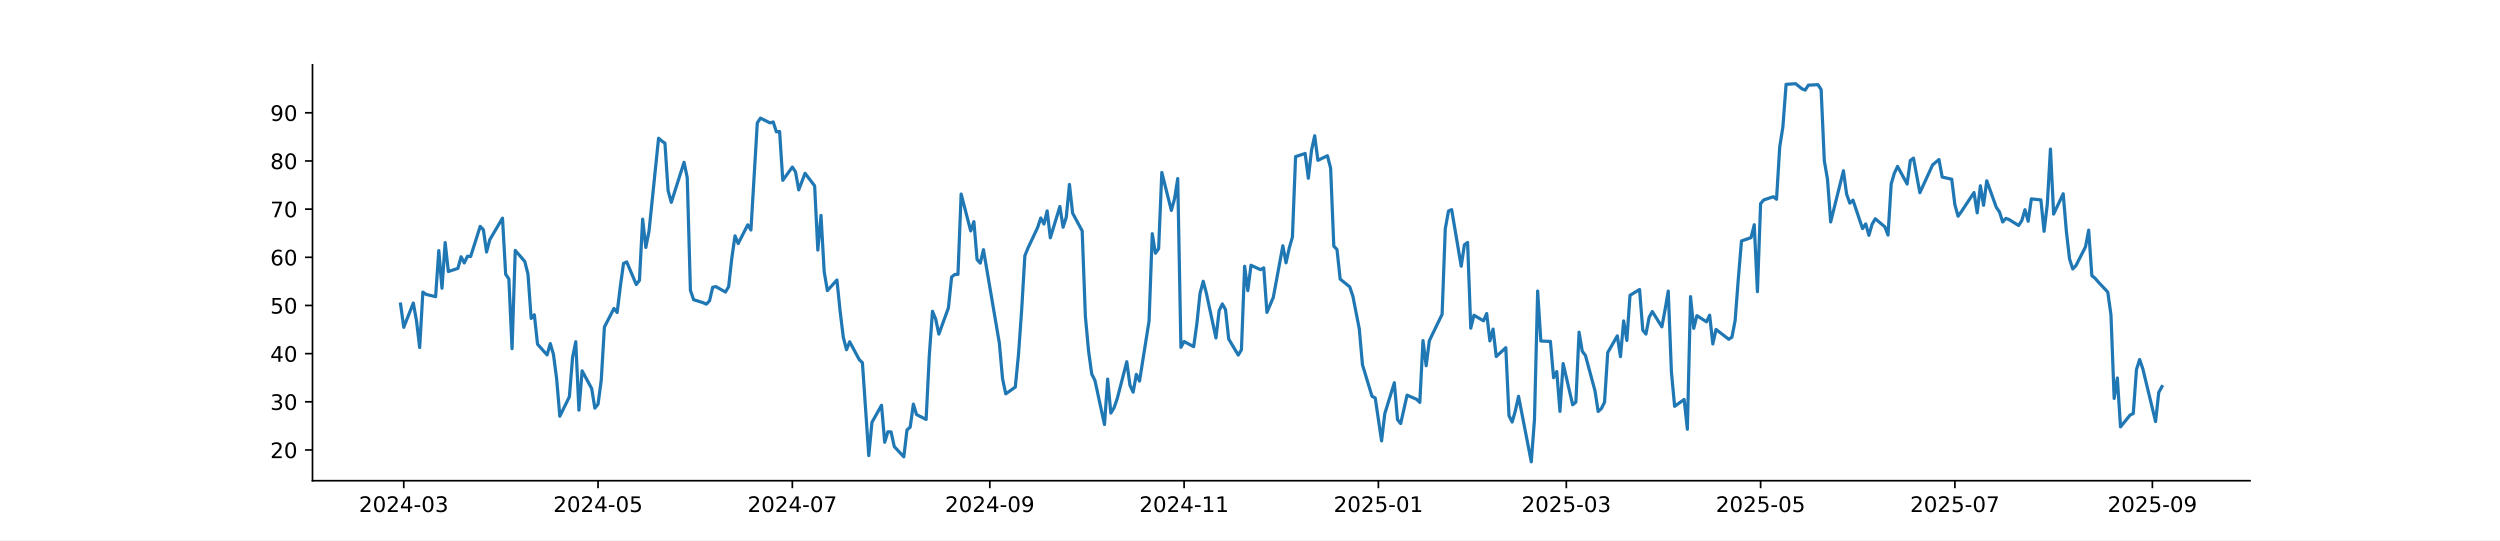
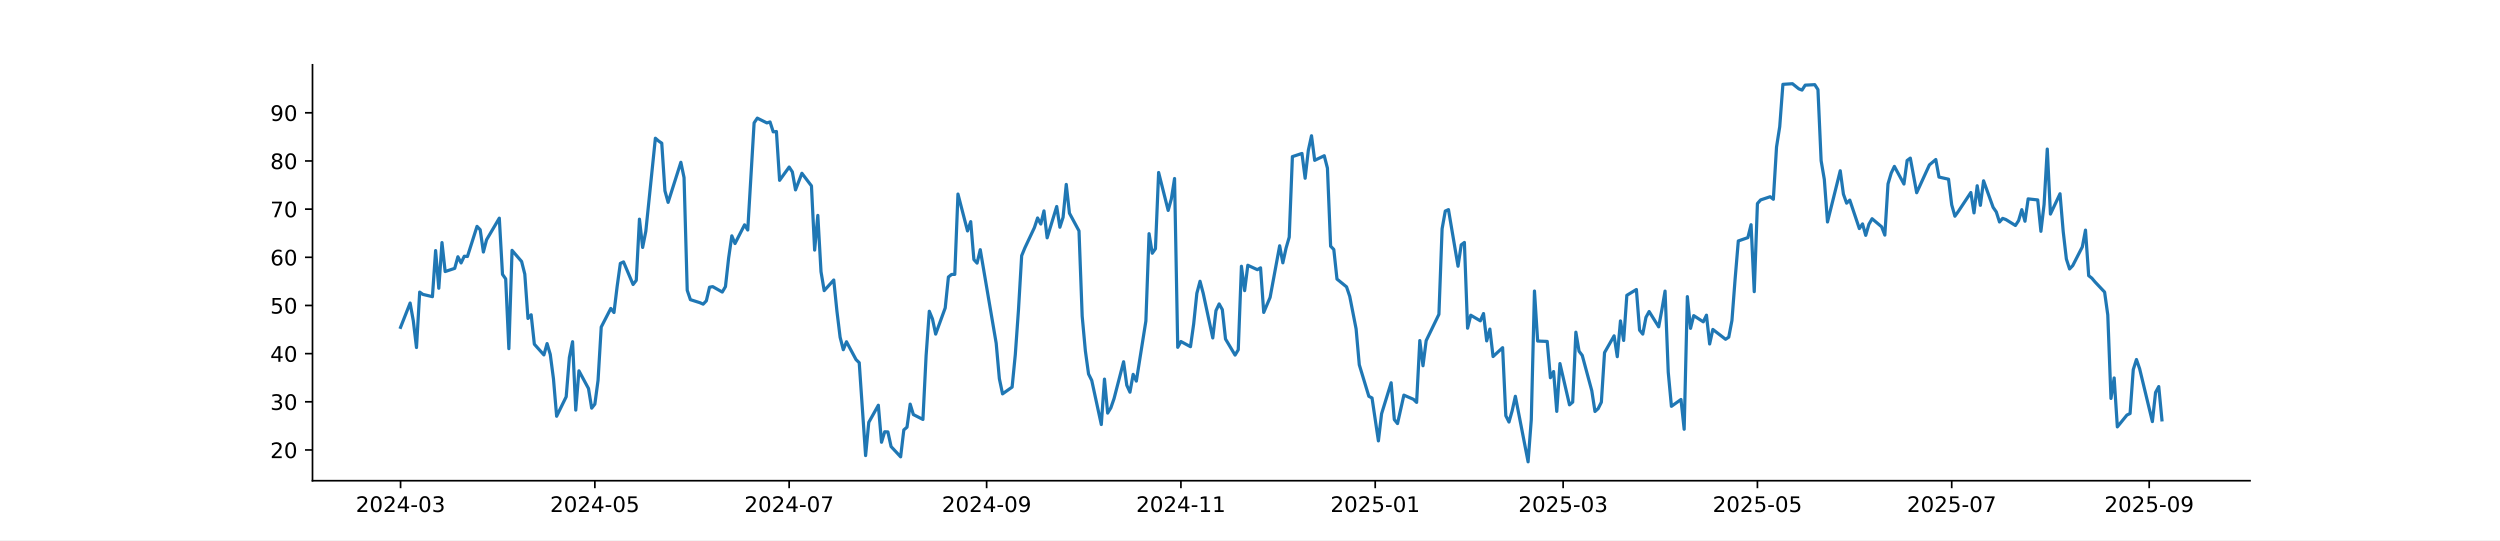
<svg xmlns="http://www.w3.org/2000/svg" xmlns:xlink="http://www.w3.org/1999/xlink" width="1166.4pt" height="252pt" viewBox="0 0 1166.4 252" version="1.1">
  <defs>
    <style type="text/css">*{stroke-linejoin: round; stroke-linecap: butt}</style>
  </defs>
  <g id="figure_1">
    <g id="patch_1">
      <path d="M 0 252  L 1166.4 252  L 1166.4 0  L 0 0  z " style="fill: #ffffff" />
    </g>
    <g id="axes_1">
      <g id="patch_2">
        <path d="M 145.8 224.28  L 1049.76 224.28  L 1049.76 30.24  L 145.8 30.24  z " style="fill: #ffffff" />
      </g>
      <g id="matplotlib.axis_1">
        <g id="xtick_1">
          <g id="line2d_1">
            <defs>
-               <path id="m44b09931ca" d="M 0 0  L 0 3.5  " style="stroke: #000000; stroke-width: 0.8" />
+               <path id="md076580691" d="M 0 0  L 0 3.5  " style="stroke: #000000; stroke-width: 0.8" />
            </defs>
            <g>
-               <use xlink:href="#m44b09931ca" x="188.375" y="224.28" style="stroke: #000000; stroke-width: 0.8" />
+               <use xlink:href="#md076580691" x="186.889" y="224.28" style="stroke: #000000; stroke-width: 0.8" />
            </g>
          </g>
          <g id="text_1">
-             <g transform="translate(167.4837 238.8784) scale(0.1 -0.1)">
+             <g transform="translate(165.9977 238.8784) scale(0.1 -0.1)">
              <defs>
                <path id="DejaVuSans-32" d="M 1228 531  L 3431 531  L 3431 0  L 469 0  L 469 531  Q 828 903 1448 1529  Q 2069 2156 2228 2338  Q 2531 2678 2651 2914  Q 2772 3150 2772 3378  Q 2772 3750 2511 3984  Q 2250 4219 1831 4219  Q 1534 4219 1204 4116  Q 875 4013 500 3803  L 500 4441  Q 881 4594 1212 4672  Q 1544 4750 1819 4750  Q 2544 4750 2975 4387  Q 3406 4025 3406 3419  Q 3406 3131 3298 2873  Q 3191 2616 2906 2266  Q 2828 2175 2409 1742  Q 1991 1309 1228 531  z " transform="scale(0.015625)" />
                <path id="DejaVuSans-30" d="M 2034 4250  Q 1547 4250 1301 3770  Q 1056 3291 1056 2328  Q 1056 1369 1301 889  Q 1547 409 2034 409  Q 2525 409 2770 889  Q 3016 1369 3016 2328  Q 3016 3291 2770 3770  Q 2525 4250 2034 4250  z M 2034 4750  Q 2819 4750 3233 4129  Q 3647 3509 3647 2328  Q 3647 1150 3233 529  Q 2819 -91 2034 -91  Q 1250 -91 836 529  Q 422 1150 422 2328  Q 422 3509 836 4129  Q 1250 4750 2034 4750  z " transform="scale(0.015625)" />
                <path id="DejaVuSans-34" d="M 2419 4116  L 825 1625  L 2419 1625  L 2419 4116  z M 2253 4666  L 3047 4666  L 3047 1625  L 3713 1625  L 3713 1100  L 3047 1100  L 3047 0  L 2419 0  L 2419 1100  L 313 1100  L 313 1709  L 2253 4666  z " transform="scale(0.015625)" />
                <path id="DejaVuSans-2d" d="M 313 2009  L 1997 2009  L 1997 1497  L 313 1497  L 313 2009  z " transform="scale(0.015625)" />
                <path id="DejaVuSans-33" d="M 2597 2516  Q 3050 2419 3304 2112  Q 3559 1806 3559 1356  Q 3559 666 3084 287  Q 2609 -91 1734 -91  Q 1441 -91 1130 -33  Q 819 25 488 141  L 488 750  Q 750 597 1062 519  Q 1375 441 1716 441  Q 2309 441 2620 675  Q 2931 909 2931 1356  Q 2931 1769 2642 2001  Q 2353 2234 1838 2234  L 1294 2234  L 1294 2753  L 1863 2753  Q 2328 2753 2575 2939  Q 2822 3125 2822 3475  Q 2822 3834 2567 4026  Q 2313 4219 1838 4219  Q 1578 4219 1281 4162  Q 984 4106 628 3988  L 628 4550  Q 988 4650 1302 4700  Q 1616 4750 1894 4750  Q 2613 4750 3031 4423  Q 3450 4097 3450 3541  Q 3450 3153 3228 2886  Q 3006 2619 2597 2516  z " transform="scale(0.015625)" />
              </defs>
              <use xlink:href="#DejaVuSans-32" />
              <use xlink:href="#DejaVuSans-30" transform="translate(63.62305 0)" />
              <use xlink:href="#DejaVuSans-32" transform="translate(127.2461 0)" />
              <use xlink:href="#DejaVuSans-34" transform="translate(190.8691 0)" />
              <use xlink:href="#DejaVuSans-2d" transform="translate(254.4922 0)" />
              <use xlink:href="#DejaVuSans-30" transform="translate(290.5762 0)" />
              <use xlink:href="#DejaVuSans-33" transform="translate(354.1992 0)" />
            </g>
          </g>
        </g>
        <g id="xtick_2">
          <g id="line2d_2">
            <g>
-               <use xlink:href="#m44b09931ca" x="279.024" y="224.28" style="stroke: #000000; stroke-width: 0.8" />
+               <use xlink:href="#md076580691" x="277.538" y="224.28" style="stroke: #000000; stroke-width: 0.8" />
            </g>
          </g>
          <g id="text_2">
-             <g transform="translate(258.1324 238.8784) scale(0.1 -0.1)">
+             <g transform="translate(256.6463 238.8784) scale(0.1 -0.1)">
              <defs>
                <path id="DejaVuSans-35" d="M 691 4666  L 3169 4666  L 3169 4134  L 1269 4134  L 1269 2991  Q 1406 3038 1543 3061  Q 1681 3084 1819 3084  Q 2600 3084 3056 2656  Q 3513 2228 3513 1497  Q 3513 744 3044 326  Q 2575 -91 1722 -91  Q 1428 -91 1123 -41  Q 819 9 494 109  L 494 744  Q 775 591 1075 516  Q 1375 441 1709 441  Q 2250 441 2565 725  Q 2881 1009 2881 1497  Q 2881 1984 2565 2268  Q 2250 2553 1709 2553  Q 1456 2553 1204 2497  Q 953 2441 691 2322  L 691 4666  z " transform="scale(0.015625)" />
              </defs>
              <use xlink:href="#DejaVuSans-32" />
              <use xlink:href="#DejaVuSans-30" transform="translate(63.62305 0)" />
              <use xlink:href="#DejaVuSans-32" transform="translate(127.2461 0)" />
              <use xlink:href="#DejaVuSans-34" transform="translate(190.8691 0)" />
              <use xlink:href="#DejaVuSans-2d" transform="translate(254.4922 0)" />
              <use xlink:href="#DejaVuSans-30" transform="translate(290.5762 0)" />
              <use xlink:href="#DejaVuSans-35" transform="translate(354.1992 0)" />
            </g>
          </g>
        </g>
        <g id="xtick_3">
          <g id="line2d_3">
            <g>
-               <use xlink:href="#m44b09931ca" x="369.672" y="224.28" style="stroke: #000000; stroke-width: 0.8" />
+               <use xlink:href="#md076580691" x="368.186" y="224.28" style="stroke: #000000; stroke-width: 0.8" />
            </g>
          </g>
          <g id="text_3">
-             <g transform="translate(348.781 238.8784) scale(0.1 -0.1)">
+             <g transform="translate(347.2949 238.8784) scale(0.1 -0.1)">
              <defs>
                <path id="DejaVuSans-37" d="M 525 4666  L 3525 4666  L 3525 4397  L 1831 0  L 1172 0  L 2766 4134  L 525 4134  L 525 4666  z " transform="scale(0.015625)" />
              </defs>
              <use xlink:href="#DejaVuSans-32" />
              <use xlink:href="#DejaVuSans-30" transform="translate(63.62305 0)" />
              <use xlink:href="#DejaVuSans-32" transform="translate(127.2461 0)" />
              <use xlink:href="#DejaVuSans-34" transform="translate(190.8691 0)" />
              <use xlink:href="#DejaVuSans-2d" transform="translate(254.4922 0)" />
              <use xlink:href="#DejaVuSans-30" transform="translate(290.5762 0)" />
              <use xlink:href="#DejaVuSans-37" transform="translate(354.1992 0)" />
            </g>
          </g>
        </g>
        <g id="xtick_4">
          <g id="line2d_4">
            <g>
-               <use xlink:href="#m44b09931ca" x="461.807" y="224.28" style="stroke: #000000; stroke-width: 0.8" />
+               <use xlink:href="#md076580691" x="460.321" y="224.28" style="stroke: #000000; stroke-width: 0.8" />
            </g>
          </g>
          <g id="text_4">
-             <g transform="translate(440.9157 238.8784) scale(0.1 -0.1)">
+             <g transform="translate(439.4296 238.8784) scale(0.1 -0.1)">
              <defs>
                <path id="DejaVuSans-39" d="M 703 97  L 703 672  Q 941 559 1184 500  Q 1428 441 1663 441  Q 2288 441 2617 861  Q 2947 1281 2994 2138  Q 2813 1869 2534 1725  Q 2256 1581 1919 1581  Q 1219 1581 811 2004  Q 403 2428 403 3163  Q 403 3881 828 4315  Q 1253 4750 1959 4750  Q 2769 4750 3195 4129  Q 3622 3509 3622 2328  Q 3622 1225 3098 567  Q 2575 -91 1691 -91  Q 1453 -91 1209 -44  Q 966 3 703 97  z M 1959 2075  Q 2384 2075 2632 2365  Q 2881 2656 2881 3163  Q 2881 3666 2632 3958  Q 2384 4250 1959 4250  Q 1534 4250 1286 3958  Q 1038 3666 1038 3163  Q 1038 2656 1286 2365  Q 1534 2075 1959 2075  z " transform="scale(0.015625)" />
              </defs>
              <use xlink:href="#DejaVuSans-32" />
              <use xlink:href="#DejaVuSans-30" transform="translate(63.62305 0)" />
              <use xlink:href="#DejaVuSans-32" transform="translate(127.2461 0)" />
              <use xlink:href="#DejaVuSans-34" transform="translate(190.8691 0)" />
              <use xlink:href="#DejaVuSans-2d" transform="translate(254.4922 0)" />
              <use xlink:href="#DejaVuSans-30" transform="translate(290.5762 0)" />
              <use xlink:href="#DejaVuSans-39" transform="translate(354.1992 0)" />
            </g>
          </g>
        </g>
        <g id="xtick_5">
          <g id="line2d_5">
            <g>
-               <use xlink:href="#m44b09931ca" x="552.456" y="224.28" style="stroke: #000000; stroke-width: 0.8" />
+               <use xlink:href="#md076580691" x="550.97" y="224.28" style="stroke: #000000; stroke-width: 0.8" />
            </g>
          </g>
          <g id="text_5">
-             <g transform="translate(531.5643 238.8784) scale(0.1 -0.1)">
+             <g transform="translate(530.0782 238.8784) scale(0.1 -0.1)">
              <defs>
                <path id="DejaVuSans-31" d="M 794 531  L 1825 531  L 1825 4091  L 703 3866  L 703 4441  L 1819 4666  L 2450 4666  L 2450 531  L 3481 531  L 3481 0  L 794 0  L 794 531  z " transform="scale(0.015625)" />
              </defs>
              <use xlink:href="#DejaVuSans-32" />
              <use xlink:href="#DejaVuSans-30" transform="translate(63.62305 0)" />
              <use xlink:href="#DejaVuSans-32" transform="translate(127.2461 0)" />
              <use xlink:href="#DejaVuSans-34" transform="translate(190.8691 0)" />
              <use xlink:href="#DejaVuSans-2d" transform="translate(254.4922 0)" />
              <use xlink:href="#DejaVuSans-31" transform="translate(290.5762 0)" />
              <use xlink:href="#DejaVuSans-31" transform="translate(354.1992 0)" />
            </g>
          </g>
        </g>
        <g id="xtick_6">
          <g id="line2d_6">
            <g>
-               <use xlink:href="#m44b09931ca" x="643.104" y="224.28" style="stroke: #000000; stroke-width: 0.8" />
+               <use xlink:href="#md076580691" x="641.618" y="224.28" style="stroke: #000000; stroke-width: 0.8" />
            </g>
          </g>
          <g id="text_6">
-             <g transform="translate(622.2129 238.8784) scale(0.1 -0.1)">
+             <g transform="translate(620.7269 238.8784) scale(0.1 -0.1)">
              <use xlink:href="#DejaVuSans-32" />
              <use xlink:href="#DejaVuSans-30" transform="translate(63.62305 0)" />
              <use xlink:href="#DejaVuSans-32" transform="translate(127.2461 0)" />
              <use xlink:href="#DejaVuSans-35" transform="translate(190.8691 0)" />
              <use xlink:href="#DejaVuSans-2d" transform="translate(254.4922 0)" />
              <use xlink:href="#DejaVuSans-30" transform="translate(290.5762 0)" />
              <use xlink:href="#DejaVuSans-31" transform="translate(354.1992 0)" />
            </g>
          </g>
        </g>
        <g id="xtick_7">
          <g id="line2d_7">
            <g>
-               <use xlink:href="#m44b09931ca" x="730.781" y="224.28" style="stroke: #000000; stroke-width: 0.8" />
+               <use xlink:href="#md076580691" x="729.295" y="224.28" style="stroke: #000000; stroke-width: 0.8" />
            </g>
          </g>
          <g id="text_7">
-             <g transform="translate(709.8894 238.8784) scale(0.1 -0.1)">
+             <g transform="translate(708.4034 238.8784) scale(0.1 -0.1)">
              <use xlink:href="#DejaVuSans-32" />
              <use xlink:href="#DejaVuSans-30" transform="translate(63.62305 0)" />
              <use xlink:href="#DejaVuSans-32" transform="translate(127.2461 0)" />
              <use xlink:href="#DejaVuSans-35" transform="translate(190.8691 0)" />
              <use xlink:href="#DejaVuSans-2d" transform="translate(254.4922 0)" />
              <use xlink:href="#DejaVuSans-30" transform="translate(290.5762 0)" />
              <use xlink:href="#DejaVuSans-33" transform="translate(354.1992 0)" />
            </g>
          </g>
        </g>
        <g id="xtick_8">
          <g id="line2d_8">
            <g>
-               <use xlink:href="#m44b09931ca" x="821.429" y="224.28" style="stroke: #000000; stroke-width: 0.8" />
+               <use xlink:href="#md076580691" x="819.943" y="224.28" style="stroke: #000000; stroke-width: 0.8" />
            </g>
          </g>
          <g id="text_8">
-             <g transform="translate(800.5381 238.8784) scale(0.1 -0.1)">
+             <g transform="translate(799.052 238.8784) scale(0.1 -0.1)">
              <use xlink:href="#DejaVuSans-32" />
              <use xlink:href="#DejaVuSans-30" transform="translate(63.62305 0)" />
              <use xlink:href="#DejaVuSans-32" transform="translate(127.2461 0)" />
              <use xlink:href="#DejaVuSans-35" transform="translate(190.8691 0)" />
              <use xlink:href="#DejaVuSans-2d" transform="translate(254.4922 0)" />
              <use xlink:href="#DejaVuSans-30" transform="translate(290.5762 0)" />
              <use xlink:href="#DejaVuSans-35" transform="translate(354.1992 0)" />
            </g>
          </g>
        </g>
        <g id="xtick_9">
          <g id="line2d_9">
            <g>
-               <use xlink:href="#m44b09931ca" x="912.078" y="224.28" style="stroke: #000000; stroke-width: 0.8" />
+               <use xlink:href="#md076580691" x="910.592" y="224.28" style="stroke: #000000; stroke-width: 0.8" />
            </g>
          </g>
          <g id="text_9">
-             <g transform="translate(891.1867 238.8784) scale(0.1 -0.1)">
+             <g transform="translate(889.7007 238.8784) scale(0.1 -0.1)">
              <use xlink:href="#DejaVuSans-32" />
              <use xlink:href="#DejaVuSans-30" transform="translate(63.62305 0)" />
              <use xlink:href="#DejaVuSans-32" transform="translate(127.2461 0)" />
              <use xlink:href="#DejaVuSans-35" transform="translate(190.8691 0)" />
              <use xlink:href="#DejaVuSans-2d" transform="translate(254.4922 0)" />
              <use xlink:href="#DejaVuSans-30" transform="translate(290.5762 0)" />
              <use xlink:href="#DejaVuSans-37" transform="translate(354.1992 0)" />
            </g>
          </g>
        </g>
        <g id="xtick_10">
          <g id="line2d_10">
            <g>
-               <use xlink:href="#m44b09931ca" x="1004.213" y="224.28" style="stroke: #000000; stroke-width: 0.8" />
+               <use xlink:href="#md076580691" x="1002.727" y="224.28" style="stroke: #000000; stroke-width: 0.8" />
            </g>
          </g>
          <g id="text_10">
-             <g transform="translate(983.3214 238.8784) scale(0.1 -0.1)">
+             <g transform="translate(981.8353 238.8784) scale(0.1 -0.1)">
              <use xlink:href="#DejaVuSans-32" />
              <use xlink:href="#DejaVuSans-30" transform="translate(63.62305 0)" />
              <use xlink:href="#DejaVuSans-32" transform="translate(127.2461 0)" />
              <use xlink:href="#DejaVuSans-35" transform="translate(190.8691 0)" />
              <use xlink:href="#DejaVuSans-2d" transform="translate(254.4922 0)" />
              <use xlink:href="#DejaVuSans-30" transform="translate(290.5762 0)" />
              <use xlink:href="#DejaVuSans-39" transform="translate(354.1992 0)" />
            </g>
          </g>
        </g>
      </g>
      <g id="matplotlib.axis_2">
        <g id="ytick_1">
          <g id="line2d_11">
            <defs>
-               <path id="m4dd5aff770" d="M 0 0  L -3.5 0  " style="stroke: #000000; stroke-width: 0.8" />
+               <path id="md1a0e6bb3c" d="M 0 0  L -3.5 0  " style="stroke: #000000; stroke-width: 0.8" />
            </defs>
            <g>
-               <use xlink:href="#m4dd5aff770" x="145.8" y="209.937" style="stroke: #000000; stroke-width: 0.8" />
+               <use xlink:href="#md1a0e6bb3c" x="145.8" y="209.937" style="stroke: #000000; stroke-width: 0.8" />
            </g>
          </g>
          <g id="text_11">
-             <g transform="translate(126.075 213.7359) scale(0.1 -0.1)">
+             <g transform="translate(126.075 213.736) scale(0.1 -0.1)">
              <use xlink:href="#DejaVuSans-32" />
              <use xlink:href="#DejaVuSans-30" transform="translate(63.62305 0)" />
            </g>
          </g>
        </g>
        <g id="ytick_2">
          <g id="line2d_12">
            <g>
-               <use xlink:href="#m4dd5aff770" x="145.8" y="187.463" style="stroke: #000000; stroke-width: 0.8" />
+               <use xlink:href="#md1a0e6bb3c" x="145.8" y="187.463" style="stroke: #000000; stroke-width: 0.8" />
            </g>
          </g>
          <g id="text_12">
-             <g transform="translate(126.075 191.2626) scale(0.1 -0.1)">
+             <g transform="translate(126.075 191.2627) scale(0.1 -0.1)">
              <use xlink:href="#DejaVuSans-33" />
              <use xlink:href="#DejaVuSans-30" transform="translate(63.62305 0)" />
            </g>
          </g>
        </g>
        <g id="ytick_3">
          <g id="line2d_13">
            <g>
-               <use xlink:href="#m4dd5aff770" x="145.8" y="164.99" style="stroke: #000000; stroke-width: 0.8" />
+               <use xlink:href="#md1a0e6bb3c" x="145.8" y="164.99" style="stroke: #000000; stroke-width: 0.8" />
            </g>
          </g>
          <g id="text_13">
-             <g transform="translate(126.075 168.7892) scale(0.1 -0.1)">
+             <g transform="translate(126.075 168.7893) scale(0.1 -0.1)">
              <use xlink:href="#DejaVuSans-34" />
              <use xlink:href="#DejaVuSans-30" transform="translate(63.62305 0)" />
            </g>
          </g>
        </g>
        <g id="ytick_4">
          <g id="line2d_14">
            <g>
-               <use xlink:href="#m4dd5aff770" x="145.8" y="142.517" style="stroke: #000000; stroke-width: 0.8" />
+               <use xlink:href="#md1a0e6bb3c" x="145.8" y="142.517" style="stroke: #000000; stroke-width: 0.8" />
            </g>
          </g>
          <g id="text_14">
-             <g transform="translate(126.075 146.3159) scale(0.1 -0.1)">
+             <g transform="translate(126.075 146.316) scale(0.1 -0.1)">
              <use xlink:href="#DejaVuSans-35" />
              <use xlink:href="#DejaVuSans-30" transform="translate(63.62305 0)" />
            </g>
          </g>
        </g>
        <g id="ytick_5">
          <g id="line2d_15">
            <g>
-               <use xlink:href="#m4dd5aff770" x="145.8" y="120.043" style="stroke: #000000; stroke-width: 0.8" />
+               <use xlink:href="#md1a0e6bb3c" x="145.8" y="120.043" style="stroke: #000000; stroke-width: 0.8" />
            </g>
          </g>
          <g id="text_15">
-             <g transform="translate(126.075 123.8425) scale(0.1 -0.1)">
+             <g transform="translate(126.075 123.8426) scale(0.1 -0.1)">
              <defs>
                <path id="DejaVuSans-36" d="M 2113 2584  Q 1688 2584 1439 2293  Q 1191 2003 1191 1497  Q 1191 994 1439 701  Q 1688 409 2113 409  Q 2538 409 2786 701  Q 3034 994 3034 1497  Q 3034 2003 2786 2293  Q 2538 2584 2113 2584  z M 3366 4563  L 3366 3988  Q 3128 4100 2886 4159  Q 2644 4219 2406 4219  Q 1781 4219 1451 3797  Q 1122 3375 1075 2522  Q 1259 2794 1537 2939  Q 1816 3084 2150 3084  Q 2853 3084 3261 2657  Q 3669 2231 3669 1497  Q 3669 778 3244 343  Q 2819 -91 2113 -91  Q 1303 -91 875 529  Q 447 1150 447 2328  Q 447 3434 972 4092  Q 1497 4750 2381 4750  Q 2619 4750 2861 4703  Q 3103 4656 3366 4563  z " transform="scale(0.015625)" />
              </defs>
              <use xlink:href="#DejaVuSans-36" />
              <use xlink:href="#DejaVuSans-30" transform="translate(63.62305 0)" />
            </g>
          </g>
        </g>
        <g id="ytick_6">
          <g id="line2d_16">
            <g>
-               <use xlink:href="#m4dd5aff770" x="145.8" y="97.57" style="stroke: #000000; stroke-width: 0.8" />
+               <use xlink:href="#md1a0e6bb3c" x="145.8" y="97.57" style="stroke: #000000; stroke-width: 0.8" />
            </g>
          </g>
          <g id="text_16">
-             <g transform="translate(126.075 101.3692) scale(0.1 -0.1)">
+             <g transform="translate(126.075 101.3693) scale(0.1 -0.1)">
              <use xlink:href="#DejaVuSans-37" />
              <use xlink:href="#DejaVuSans-30" transform="translate(63.62305 0)" />
            </g>
          </g>
        </g>
        <g id="ytick_7">
          <g id="line2d_17">
            <g>
-               <use xlink:href="#m4dd5aff770" x="145.8" y="75.097" style="stroke: #000000; stroke-width: 0.8" />
+               <use xlink:href="#md1a0e6bb3c" x="145.8" y="75.097" style="stroke: #000000; stroke-width: 0.8" />
            </g>
          </g>
          <g id="text_17">
-             <g transform="translate(126.075 78.89585) scale(0.1 -0.1)">
+             <g transform="translate(126.075 78.89593) scale(0.1 -0.1)">
              <defs>
                <path id="DejaVuSans-38" d="M 2034 2216  Q 1584 2216 1326 1975  Q 1069 1734 1069 1313  Q 1069 891 1326 650  Q 1584 409 2034 409  Q 2484 409 2743 651  Q 3003 894 3003 1313  Q 3003 1734 2745 1975  Q 2488 2216 2034 2216  z M 1403 2484  Q 997 2584 770 2862  Q 544 3141 544 3541  Q 544 4100 942 4425  Q 1341 4750 2034 4750  Q 2731 4750 3128 4425  Q 3525 4100 3525 3541  Q 3525 3141 3298 2862  Q 3072 2584 2669 2484  Q 3125 2378 3379 2068  Q 3634 1759 3634 1313  Q 3634 634 3220 271  Q 2806 -91 2034 -91  Q 1263 -91 848 271  Q 434 634 434 1313  Q 434 1759 690 2068  Q 947 2378 1403 2484  z M 1172 3481  Q 1172 3119 1398 2916  Q 1625 2713 2034 2713  Q 2441 2713 2670 2916  Q 2900 3119 2900 3481  Q 2900 3844 2670 4047  Q 2441 4250 2034 4250  Q 1625 4250 1398 4047  Q 1172 3844 1172 3481  z " transform="scale(0.015625)" />
              </defs>
              <use xlink:href="#DejaVuSans-38" />
              <use xlink:href="#DejaVuSans-30" transform="translate(63.62305 0)" />
            </g>
          </g>
        </g>
        <g id="ytick_8">
          <g id="line2d_18">
            <g>
-               <use xlink:href="#m4dd5aff770" x="145.8" y="52.623" style="stroke: #000000; stroke-width: 0.8" />
+               <use xlink:href="#md1a0e6bb3c" x="145.8" y="52.623" style="stroke: #000000; stroke-width: 0.8" />
            </g>
          </g>
          <g id="text_18">
-             <g transform="translate(126.075 56.42251) scale(0.1 -0.1)">
+             <g transform="translate(126.075 56.42258) scale(0.1 -0.1)">
              <use xlink:href="#DejaVuSans-39" />
              <use xlink:href="#DejaVuSans-30" transform="translate(63.62305 0)" />
            </g>
          </g>
        </g>
      </g>
      <g id="line2d_19">
-         <path d="M 186.889 141.876  L 188.375 152.714  L 192.833 141.386  L 194.319 149.69  L 195.805 162.137  L 197.291 136.282  L 198.777 137.344  L 203.236 138.411  L 204.722 116.917  L 206.208 134.475  L 207.694 113.193  L 209.18 126.683  L 213.638 125.202  L 215.124 119.798  L 216.61 122.667  L 218.096 119.56  L 219.582 119.66  L 224.04 105.621  L 225.526 107.181  L 227.012 117.576  L 228.498 111.867  L 234.442 101.783  L 235.929 127.999  L 237.415 130.119  L 238.901 162.662  L 240.387 116.812  L 244.845 121.997  L 246.331 127.889  L 247.817 148.563  L 249.303 146.873  L 250.789 160.584  L 255.247 165.58  L 256.733 160.309  L 258.219 165.362  L 259.705 176.728  L 261.191 194.202  L 265.649 185.101  L 267.135 166.775  L 268.621 159.435  L 270.108 191.327  L 271.594 173.017  L 276.052 181.262  L 277.538 190.42  L 279.024 188.549  L 280.51 177.446  L 281.996 152.577  L 286.454 143.91  L 287.94 145.808  L 289.426 133.597  L 290.912 122.902  L 292.398 122.196  L 296.856 132.73  L 298.342 130.805  L 299.828 102.255  L 301.314 115.442  L 302.8 107.894  L 307.259 64.497  L 308.745 65.777  L 310.231 66.794  L 311.717 89.035  L 313.203 94.417  L 319.147 75.721  L 320.633 82.864  L 322.119 135.455  L 323.605 139.813  L 328.063 141.237  L 329.549 141.902  L 331.035 140.35  L 332.521 134.014  L 334.007 133.728  L 338.465 136.259  L 339.952 133.728  L 341.438 120.355  L 342.924 110.036  L 344.41 113.628  L 348.868 104.894  L 350.354 107.303  L 353.326 57.329  L 354.812 55.12  L 359.27 57.337  L 360.756 56.904  L 362.242 61.515  L 363.728 61.371  L 365.214 84.135  L 369.672 77.943  L 371.158 80.195  L 372.644 88.591  L 375.617 80.85  L 380.075 86.722  L 381.561 116.675  L 383.047 100.503  L 384.533 126.754  L 386.019 135.598  L 390.477 130.644  L 391.963 145.164  L 393.449 157.343  L 394.935 163.157  L 396.421 159.449  L 400.879 167.774  L 402.365 169.225  L 405.337 212.546  L 406.823 197.043  L 411.282 189.072  L 412.768 206.337  L 414.254 201.448  L 415.74 201.517  L 417.226 208.35  L 421.684 213.137  L 423.17 200.584  L 424.656 199.296  L 426.142 188.56  L 427.628 193.419  L 432.086 195.694  L 433.572 165.875  L 435.058 145.221  L 436.544 148.822  L 438.03 155.873  L 442.488 143.652  L 443.975 129.248  L 445.461 128.046  L 446.947 128.016  L 448.433 90.547  L 452.891 107.743  L 454.377 103.417  L 455.863 121.115  L 457.349 122.757  L 458.835 116.492  L 466.265 160.141  L 467.751 176.692  L 469.237 183.76  L 473.695 180.599  L 475.181 165.484  L 476.667 144.575  L 478.154 119.297  L 479.64 115.67  L 484.098 106.187  L 485.584 101.703  L 487.07 104.522  L 488.556 98.402  L 490.042 110.947  L 494.5 96.354  L 495.986 106.01  L 497.472 101.398  L 498.958 86.057  L 500.444 99.462  L 504.902 107.726  L 506.388 147.521  L 507.874 163.694  L 509.36 174.495  L 510.846 177.486  L 515.305 198.06  L 516.791 176.884  L 518.277 192.728  L 519.763 190.281  L 521.249 185.992  L 525.707 168.782  L 527.193 179.731  L 528.679 182.973  L 530.165 174.662  L 531.651 177.802  L 536.109 149.75  L 537.595 109.039  L 539.081 118.144  L 540.567 116.05  L 542.053 80.484  L 546.512 98.168  L 547.998 92.74  L 549.484 83.3  L 550.97 162.044  L 552.456 159.342  L 556.914 161.743  L 558.4 151.177  L 559.886 136.848  L 561.372 131.232  L 562.858 136.858  L 567.316 157.667  L 568.802 144.948  L 570.288 141.809  L 571.774 144.459  L 573.26 158.168  L 577.718 165.659  L 579.204 163.205  L 580.691 124.236  L 582.177 135.589  L 583.663 123.767  L 588.121 125.821  L 589.607 124.962  L 591.093 145.758  L 594.065 138.756  L 598.523 114.671  L 600.009 122.622  L 601.495 115.802  L 602.981 110.657  L 604.467 73.072  L 608.925 71.598  L 610.411 83.156  L 611.897 70.129  L 613.383 63.34  L 614.869 74.801  L 619.328 72.66  L 620.814 78.456  L 622.3 114.857  L 623.786 116.402  L 625.272 130.207  L 629.73 133.837  L 631.216 138.249  L 634.188 153.46  L 635.674 170.195  L 640.132 184.892  L 641.618 185.68  L 644.59 205.691  L 646.076 193.042  L 650.535 178.585  L 652.021 195.766  L 653.507 197.613  L 656.479 184.359  L 660.937 186.298  L 662.423 187.736  L 663.909 158.904  L 665.395 170.632  L 666.881 158.925  L 672.825 146.654  L 674.311 106.746  L 675.797 98.468  L 677.283 97.808  L 681.741 124.2  L 683.227 114.246  L 684.714 113.122  L 686.2 153.116  L 687.686 147.074  L 692.144 149.685  L 693.63 146.292  L 695.116 159.048  L 696.602 153.539  L 698.088 166.345  L 702.546 162.217  L 704.032 193.95  L 705.518 196.903  L 707.004 191.637  L 708.49 184.891  L 714.434 215.46  L 715.92 195.8  L 717.406 135.788  L 718.893 159.112  L 723.351 159.295  L 724.837 176.221  L 726.323 173.351  L 727.809 191.923  L 729.295 169.633  L 733.753 188.879  L 735.239 187.596  L 736.725 154.991  L 738.211 163.871  L 739.697 165.816  L 744.155 182.315  L 745.641 191.973  L 747.127 190.645  L 748.613 187.647  L 750.099 164.511  L 754.558 156.693  L 756.044 166.398  L 757.53 149.73  L 759.016 158.835  L 760.502 137.787  L 764.96 135.077  L 766.446 154.032  L 767.932 155.868  L 769.418 148.067  L 770.904 145.352  L 775.362 152.488  L 776.848 144.506  L 778.334 135.82  L 779.82 173.634  L 781.306 189.57  L 785.764 186.389  L 787.25 200.263  L 788.737 138.402  L 790.223 153.184  L 791.709 147.26  L 796.167 150.148  L 797.653 147.049  L 799.139 160.485  L 800.625 153.705  L 806.569 158.287  L 808.055 157.299  L 809.541 149.52  L 811.027 130.082  L 812.513 112.42  L 816.971 110.865  L 818.457 104.858  L 819.943 136.066  L 821.429 94.964  L 822.916 93.278  L 827.374 91.788  L 828.86 92.967  L 830.346 68.572  L 831.832 59.092  L 833.318 39.351  L 837.776 39.06  L 840.748 41.451  L 842.234 42.025  L 843.72 39.73  L 848.178 39.499  L 849.664 41.783  L 851.15 74.975  L 852.636 83.694  L 854.122 103.562  L 860.067 79.67  L 861.553 90.579  L 863.039 94.784  L 864.525 93.371  L 868.983 106.645  L 870.469 104.467  L 871.955 109.792  L 873.441 104.645  L 874.927 102.046  L 879.385 105.819  L 880.871 109.68  L 882.357 85.81  L 883.843 80.765  L 885.329 77.641  L 889.787 85.857  L 891.274 74.887  L 892.76 73.77  L 895.732 89.914  L 901.676 76.933  L 904.648 74.429  L 906.134 82.606  L 910.592 83.61  L 912.078 95.566  L 913.564 100.867  L 915.05 98.8  L 920.994 89.829  L 922.48 99.31  L 923.966 86.673  L 925.452 95.792  L 926.939 84.359  L 931.397 96.742  L 932.883 98.897  L 934.369 103.563  L 935.855 101.887  L 937.341 102.428  L 941.799 105.199  L 943.285 102.925  L 944.771 97.824  L 946.257 103.211  L 947.743 92.787  L 952.201 93.279  L 953.687 107.913  L 955.173 95.424  L 956.659 69.556  L 958.145 99.871  L 962.604 90.405  L 964.09 107.975  L 965.576 120.867  L 967.062 125.481  L 968.548 123.913  L 973.006 115.187  L 974.492 107.367  L 975.978 128.607  L 977.464 129.79  L 978.95 131.542  L 983.408 136.273  L 984.894 146.938  L 986.38 185.884  L 987.866 176.349  L 989.352 199.159  L 993.81 193.658  L 995.297 192.928  L 996.783 172.445  L 998.269 167.736  L 999.755 172.053  L 1005.699 196.693  L 1007.185 183.094  L 1008.671 180.365  L 1008.671 180.365  " clip-path="url(#p6b00713902)" style="fill: none; stroke: #1f77b4; stroke-width: 1.5; stroke-linecap: square" />
+         <path d="M 186.889 152.714  L 191.347 141.386  L 192.833 149.69  L 194.319 162.137  L 195.805 136.282  L 197.291 137.344  L 201.75 138.411  L 203.236 116.917  L 204.722 134.476  L 206.208 113.193  L 207.694 126.683  L 212.152 125.202  L 213.638 119.798  L 215.124 122.667  L 216.61 119.56  L 218.096 119.66  L 222.554 105.621  L 224.04 107.181  L 225.526 117.576  L 227.012 111.867  L 232.956 101.783  L 234.442 128  L 235.929 130.119  L 237.415 162.663  L 238.901 116.812  L 243.359 121.997  L 244.845 127.889  L 246.331 148.563  L 247.817 146.873  L 249.303 160.584  L 253.761 165.58  L 255.247 160.309  L 256.733 165.362  L 258.219 176.728  L 259.705 194.202  L 264.163 185.102  L 265.649 166.776  L 267.135 159.435  L 268.621 191.327  L 270.108 173.017  L 274.566 181.262  L 276.052 190.42  L 277.538 188.549  L 279.024 177.446  L 280.51 152.577  L 284.968 143.91  L 286.454 145.808  L 287.94 133.597  L 289.426 122.902  L 290.912 122.196  L 295.37 132.73  L 296.856 130.805  L 298.342 102.255  L 299.828 115.443  L 301.314 107.894  L 305.773 64.497  L 307.259 65.777  L 308.745 66.794  L 310.231 89.035  L 311.717 94.417  L 317.661 75.721  L 319.147 82.864  L 320.633 135.455  L 322.119 139.814  L 326.577 141.237  L 328.063 141.902  L 329.549 140.35  L 331.035 134.014  L 332.521 133.728  L 336.979 136.259  L 338.465 133.728  L 339.952 120.355  L 341.438 110.037  L 342.924 113.628  L 347.382 104.895  L 348.868 107.304  L 351.84 57.329  L 353.326 55.12  L 357.784 57.337  L 359.27 56.904  L 360.756 61.514  L 362.242 61.37  L 363.728 84.134  L 368.186 77.942  L 369.672 80.195  L 371.158 88.59  L 374.131 80.85  L 378.589 86.722  L 380.075 116.675  L 381.561 100.503  L 383.047 126.755  L 384.533 135.598  L 388.991 130.644  L 390.477 145.164  L 391.963 157.343  L 393.449 163.158  L 394.935 159.449  L 399.393 167.774  L 400.879 169.225  L 403.851 212.547  L 405.337 197.043  L 409.796 189.073  L 411.282 206.337  L 412.768 201.448  L 414.254 201.517  L 415.74 208.35  L 420.198 213.137  L 421.684 200.585  L 423.17 199.296  L 424.656 188.56  L 426.142 193.42  L 430.6 195.695  L 432.086 165.875  L 433.572 145.221  L 435.058 148.822  L 436.544 155.874  L 441.002 143.652  L 442.488 129.248  L 443.975 128.046  L 445.461 128.016  L 446.947 90.548  L 451.405 107.743  L 452.891 103.418  L 454.377 121.115  L 455.863 122.758  L 457.349 116.492  L 464.779 160.14  L 466.265 176.692  L 467.751 183.759  L 472.209 180.598  L 473.695 165.484  L 475.181 144.575  L 476.667 119.297  L 478.154 115.67  L 482.612 106.187  L 484.098 101.703  L 485.584 104.522  L 487.07 98.402  L 488.556 110.947  L 493.014 96.354  L 494.5 106.01  L 495.986 101.398  L 497.472 86.057  L 498.958 99.462  L 503.416 107.726  L 504.902 147.521  L 506.388 163.694  L 507.874 174.495  L 509.36 177.485  L 513.819 198.06  L 515.305 176.884  L 516.791 192.728  L 518.277 190.281  L 519.763 185.991  L 524.221 168.782  L 525.707 179.731  L 527.193 182.973  L 528.679 174.662  L 530.165 177.802  L 534.623 149.75  L 536.109 109.039  L 537.595 118.144  L 539.081 116.051  L 540.567 80.483  L 545.025 98.167  L 546.512 92.74  L 547.998 83.3  L 549.484 162.044  L 550.97 159.342  L 555.428 161.743  L 556.914 151.177  L 558.4 136.848  L 559.886 131.232  L 561.372 136.858  L 565.83 157.667  L 567.316 144.948  L 568.802 141.809  L 570.288 144.459  L 571.774 158.168  L 576.232 165.659  L 577.718 163.205  L 579.204 124.236  L 580.691 135.589  L 582.177 123.767  L 586.635 125.821  L 588.121 124.962  L 589.607 145.758  L 592.579 138.756  L 597.037 114.671  L 598.523 122.622  L 600.009 115.802  L 601.495 110.657  L 602.981 73.072  L 607.439 71.598  L 608.925 83.156  L 610.411 70.129  L 611.897 63.34  L 613.383 74.802  L 617.842 72.66  L 619.328 78.456  L 620.814 114.857  L 622.3 116.402  L 623.786 130.207  L 628.244 133.837  L 629.73 138.249  L 632.702 153.46  L 634.188 170.195  L 638.646 184.892  L 640.132 185.68  L 643.104 205.691  L 644.59 193.042  L 649.048 178.586  L 650.535 195.766  L 652.021 197.613  L 654.993 184.359  L 659.451 186.298  L 660.937 187.736  L 662.423 158.904  L 663.909 170.632  L 665.395 158.925  L 671.339 146.654  L 672.825 106.746  L 674.311 98.468  L 675.797 97.809  L 680.255 124.2  L 681.741 114.246  L 683.227 113.122  L 684.714 153.117  L 686.2 147.074  L 690.658 149.685  L 692.144 146.292  L 693.63 159.048  L 695.116 153.54  L 696.602 166.345  L 701.06 162.217  L 702.546 193.95  L 704.032 196.903  L 705.518 191.637  L 707.004 184.892  L 712.948 215.46  L 714.434 195.8  L 715.92 135.789  L 717.406 159.112  L 721.865 159.295  L 723.351 176.222  L 724.837 173.351  L 726.323 191.923  L 727.809 169.633  L 732.267 188.879  L 733.753 187.596  L 735.239 154.991  L 736.725 163.871  L 738.211 165.816  L 742.669 182.315  L 744.155 191.973  L 745.641 190.645  L 747.127 187.647  L 748.613 164.511  L 753.072 156.694  L 754.558 166.399  L 756.044 149.73  L 757.53 158.836  L 759.016 137.787  L 763.474 135.077  L 764.96 154.032  L 766.446 155.868  L 767.932 148.067  L 769.418 145.352  L 773.876 152.488  L 775.362 144.506  L 776.848 135.82  L 778.334 173.635  L 779.82 189.57  L 784.278 186.39  L 785.764 200.263  L 787.25 138.402  L 788.737 153.184  L 790.223 147.261  L 794.681 150.148  L 796.167 147.049  L 797.653 160.485  L 799.139 153.705  L 805.083 158.287  L 806.569 157.3  L 808.055 149.52  L 809.541 130.082  L 811.027 112.42  L 815.485 110.865  L 816.971 104.858  L 818.457 136.066  L 819.943 94.964  L 821.429 93.278  L 825.888 91.788  L 827.374 92.967  L 828.86 68.572  L 830.346 59.092  L 831.832 39.351  L 836.29 39.06  L 839.262 41.451  L 840.748 42.025  L 842.234 39.73  L 846.692 39.499  L 848.178 41.783  L 849.664 74.975  L 851.15 83.694  L 852.636 103.562  L 858.581 79.67  L 860.067 90.579  L 861.553 94.784  L 863.039 93.371  L 867.497 106.645  L 868.983 104.467  L 870.469 109.792  L 871.955 104.645  L 873.441 102.047  L 877.899 105.819  L 879.385 109.68  L 880.871 85.81  L 882.357 80.765  L 883.843 77.641  L 888.301 85.857  L 889.787 74.888  L 891.274 73.77  L 894.246 89.914  L 900.19 76.933  L 903.162 74.429  L 904.648 82.607  L 909.106 83.61  L 910.592 95.566  L 912.078 100.867  L 913.564 98.8  L 919.508 89.829  L 920.994 99.31  L 922.48 86.673  L 923.966 95.793  L 925.452 84.359  L 929.911 96.742  L 931.397 98.897  L 932.883 103.563  L 934.369 101.887  L 935.855 102.429  L 940.313 105.199  L 941.799 102.925  L 943.285 97.824  L 944.771 103.211  L 946.257 92.787  L 950.715 93.279  L 952.201 107.913  L 953.687 95.424  L 955.173 69.556  L 956.659 99.871  L 961.118 90.405  L 962.604 107.975  L 964.09 120.868  L 965.576 125.481  L 967.062 123.913  L 971.52 115.187  L 973.006 107.367  L 974.492 128.607  L 975.978 129.79  L 977.464 131.542  L 981.922 136.273  L 983.408 146.938  L 984.894 185.884  L 986.38 176.349  L 987.866 199.159  L 992.324 193.658  L 993.81 192.928  L 995.297 172.445  L 996.783 167.736  L 998.269 172.053  L 1004.213 196.694  L 1005.699 183.094  L 1007.185 180.365  L 1008.671 195.887  L 1008.671 195.887  " clip-path="url(#p3819fcb655)" style="fill: none; stroke: #1f77b4; stroke-width: 1.5; stroke-linecap: square" />
      </g>
      <g id="patch_3">
        <path d="M 145.8 224.28  L 145.8 30.24  " style="fill: none; stroke: #000000; stroke-width: 0.8; stroke-linejoin: miter; stroke-linecap: square" />
      </g>
      <g id="patch_4">
        <path d="M 145.8 224.28  L 1049.76 224.28  " style="fill: none; stroke: #000000; stroke-width: 0.8; stroke-linejoin: miter; stroke-linecap: square" />
      </g>
    </g>
  </g>
  <defs>
-     <clipPath id="p6b00713902">
+     <clipPath id="p3819fcb655">
      <rect x="145.8" y="30.24" width="903.96" height="194.04" />
    </clipPath>
  </defs>
</svg>
